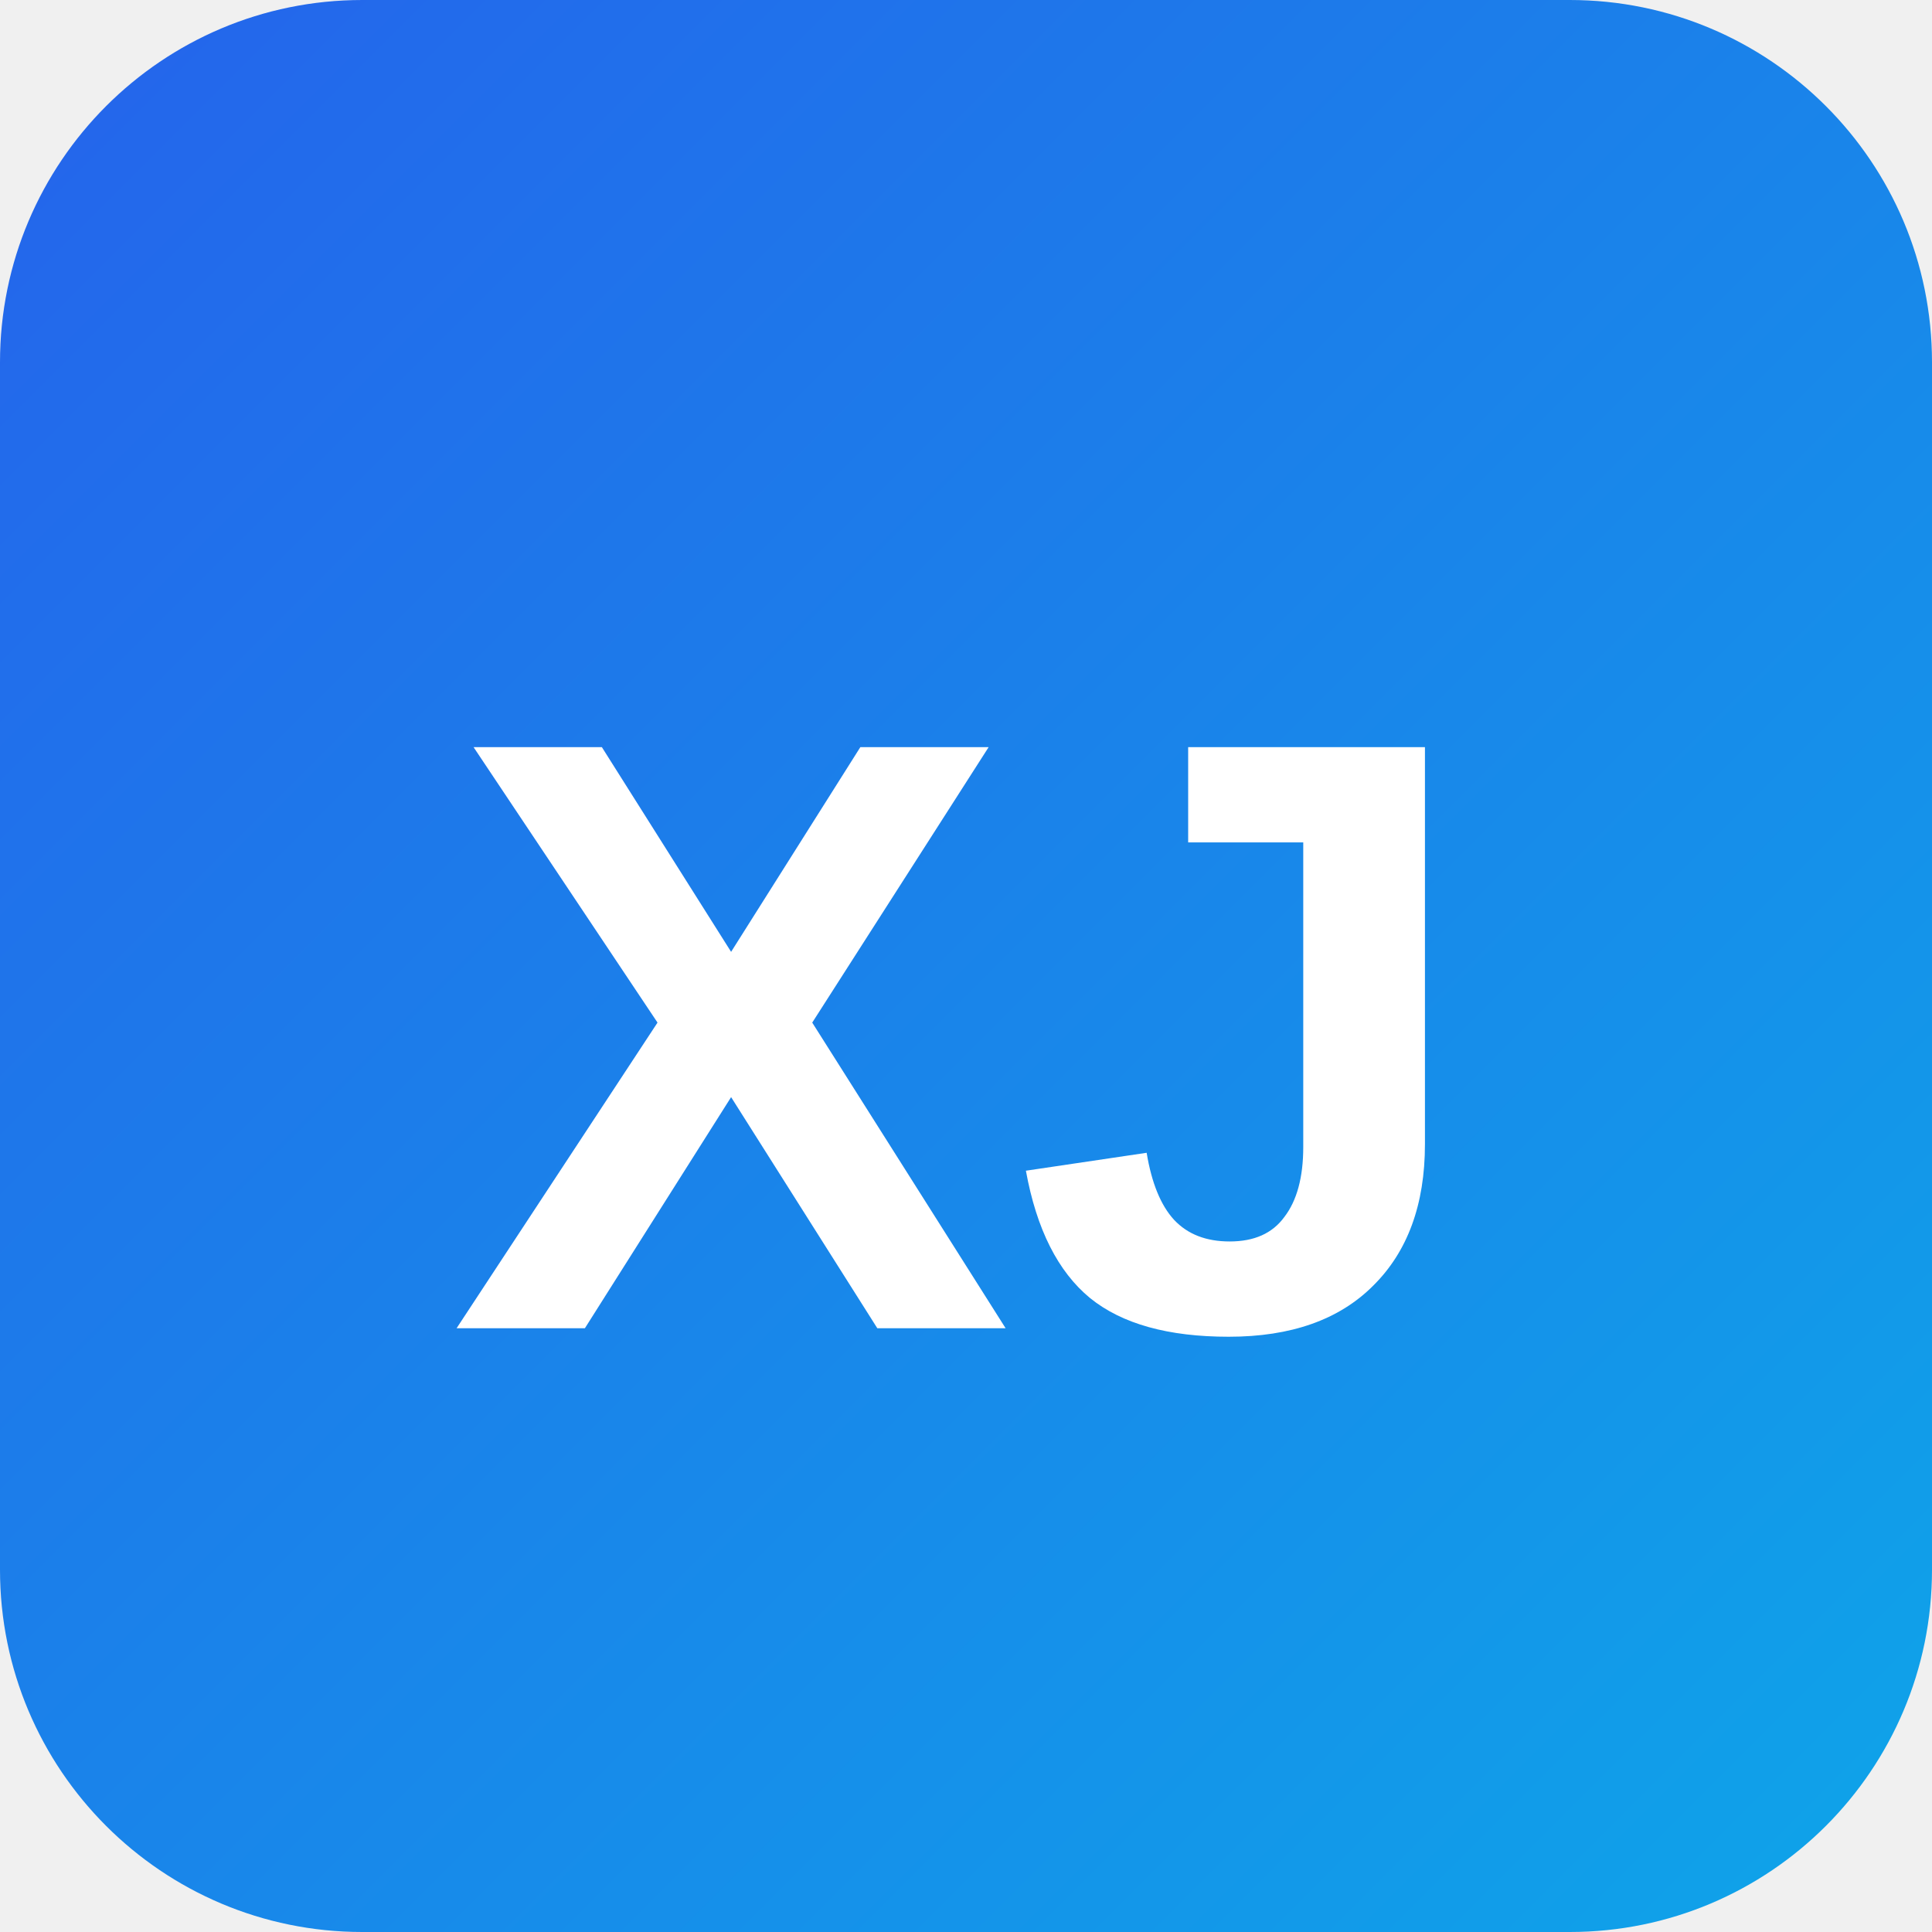
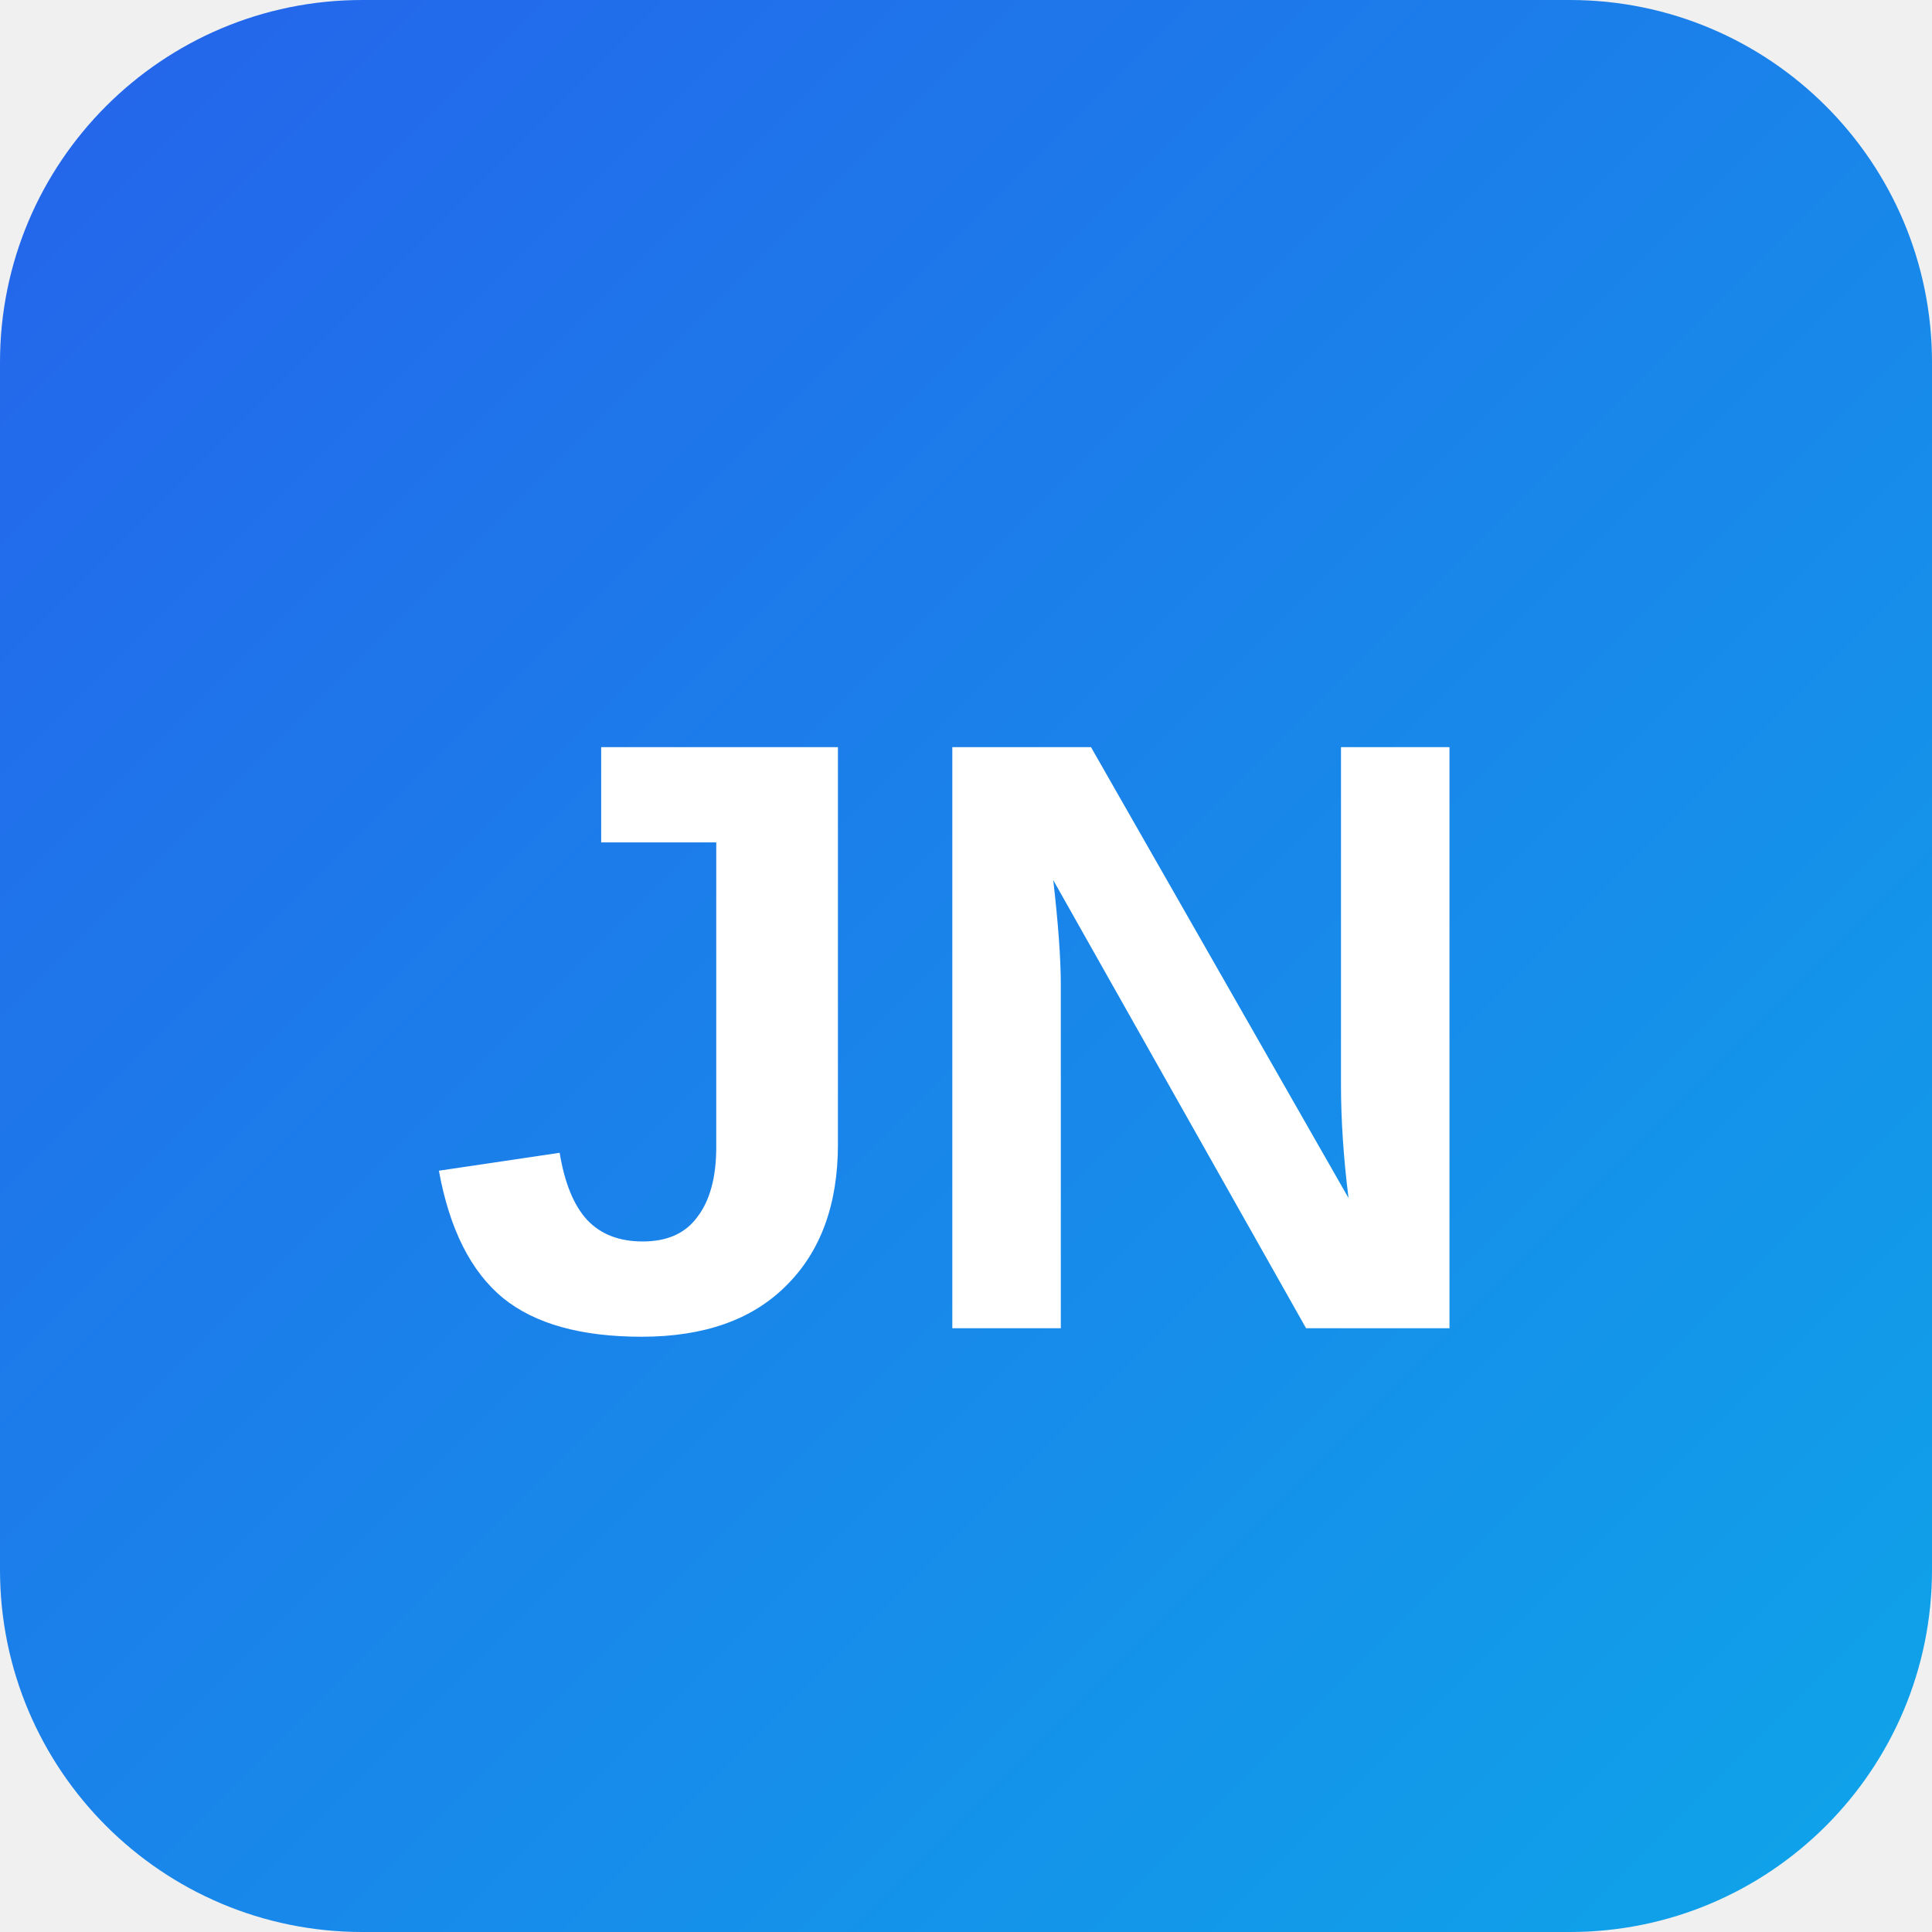
<svg xmlns="http://www.w3.org/2000/svg" viewBox="0 0 32 32" width="32" height="32">
  <defs>
    <linearGradient id="grad" x1="0%" y1="0%" x2="100%" y2="100%">
      <stop offset="0%" style="stop-color:#2563eb;stop-opacity:1" />
      <stop offset="100%" style="stop-color:#0ea5e9;stop-opacity:1" />
    </linearGradient>
  </defs>
  <rect width="32" height="32" rx="6" fill="url(#grad)" />
-   <text x="16" y="22" font-family="Arial, sans-serif" font-size="14" font-weight="bold" text-anchor="middle" fill="white">XJ</text>
+   <text x="16" y="22" font-family="Arial, sans-serif" font-size="14" font-weight="bold" text-anchor="middle" fill="white">JN</text>
</svg>
